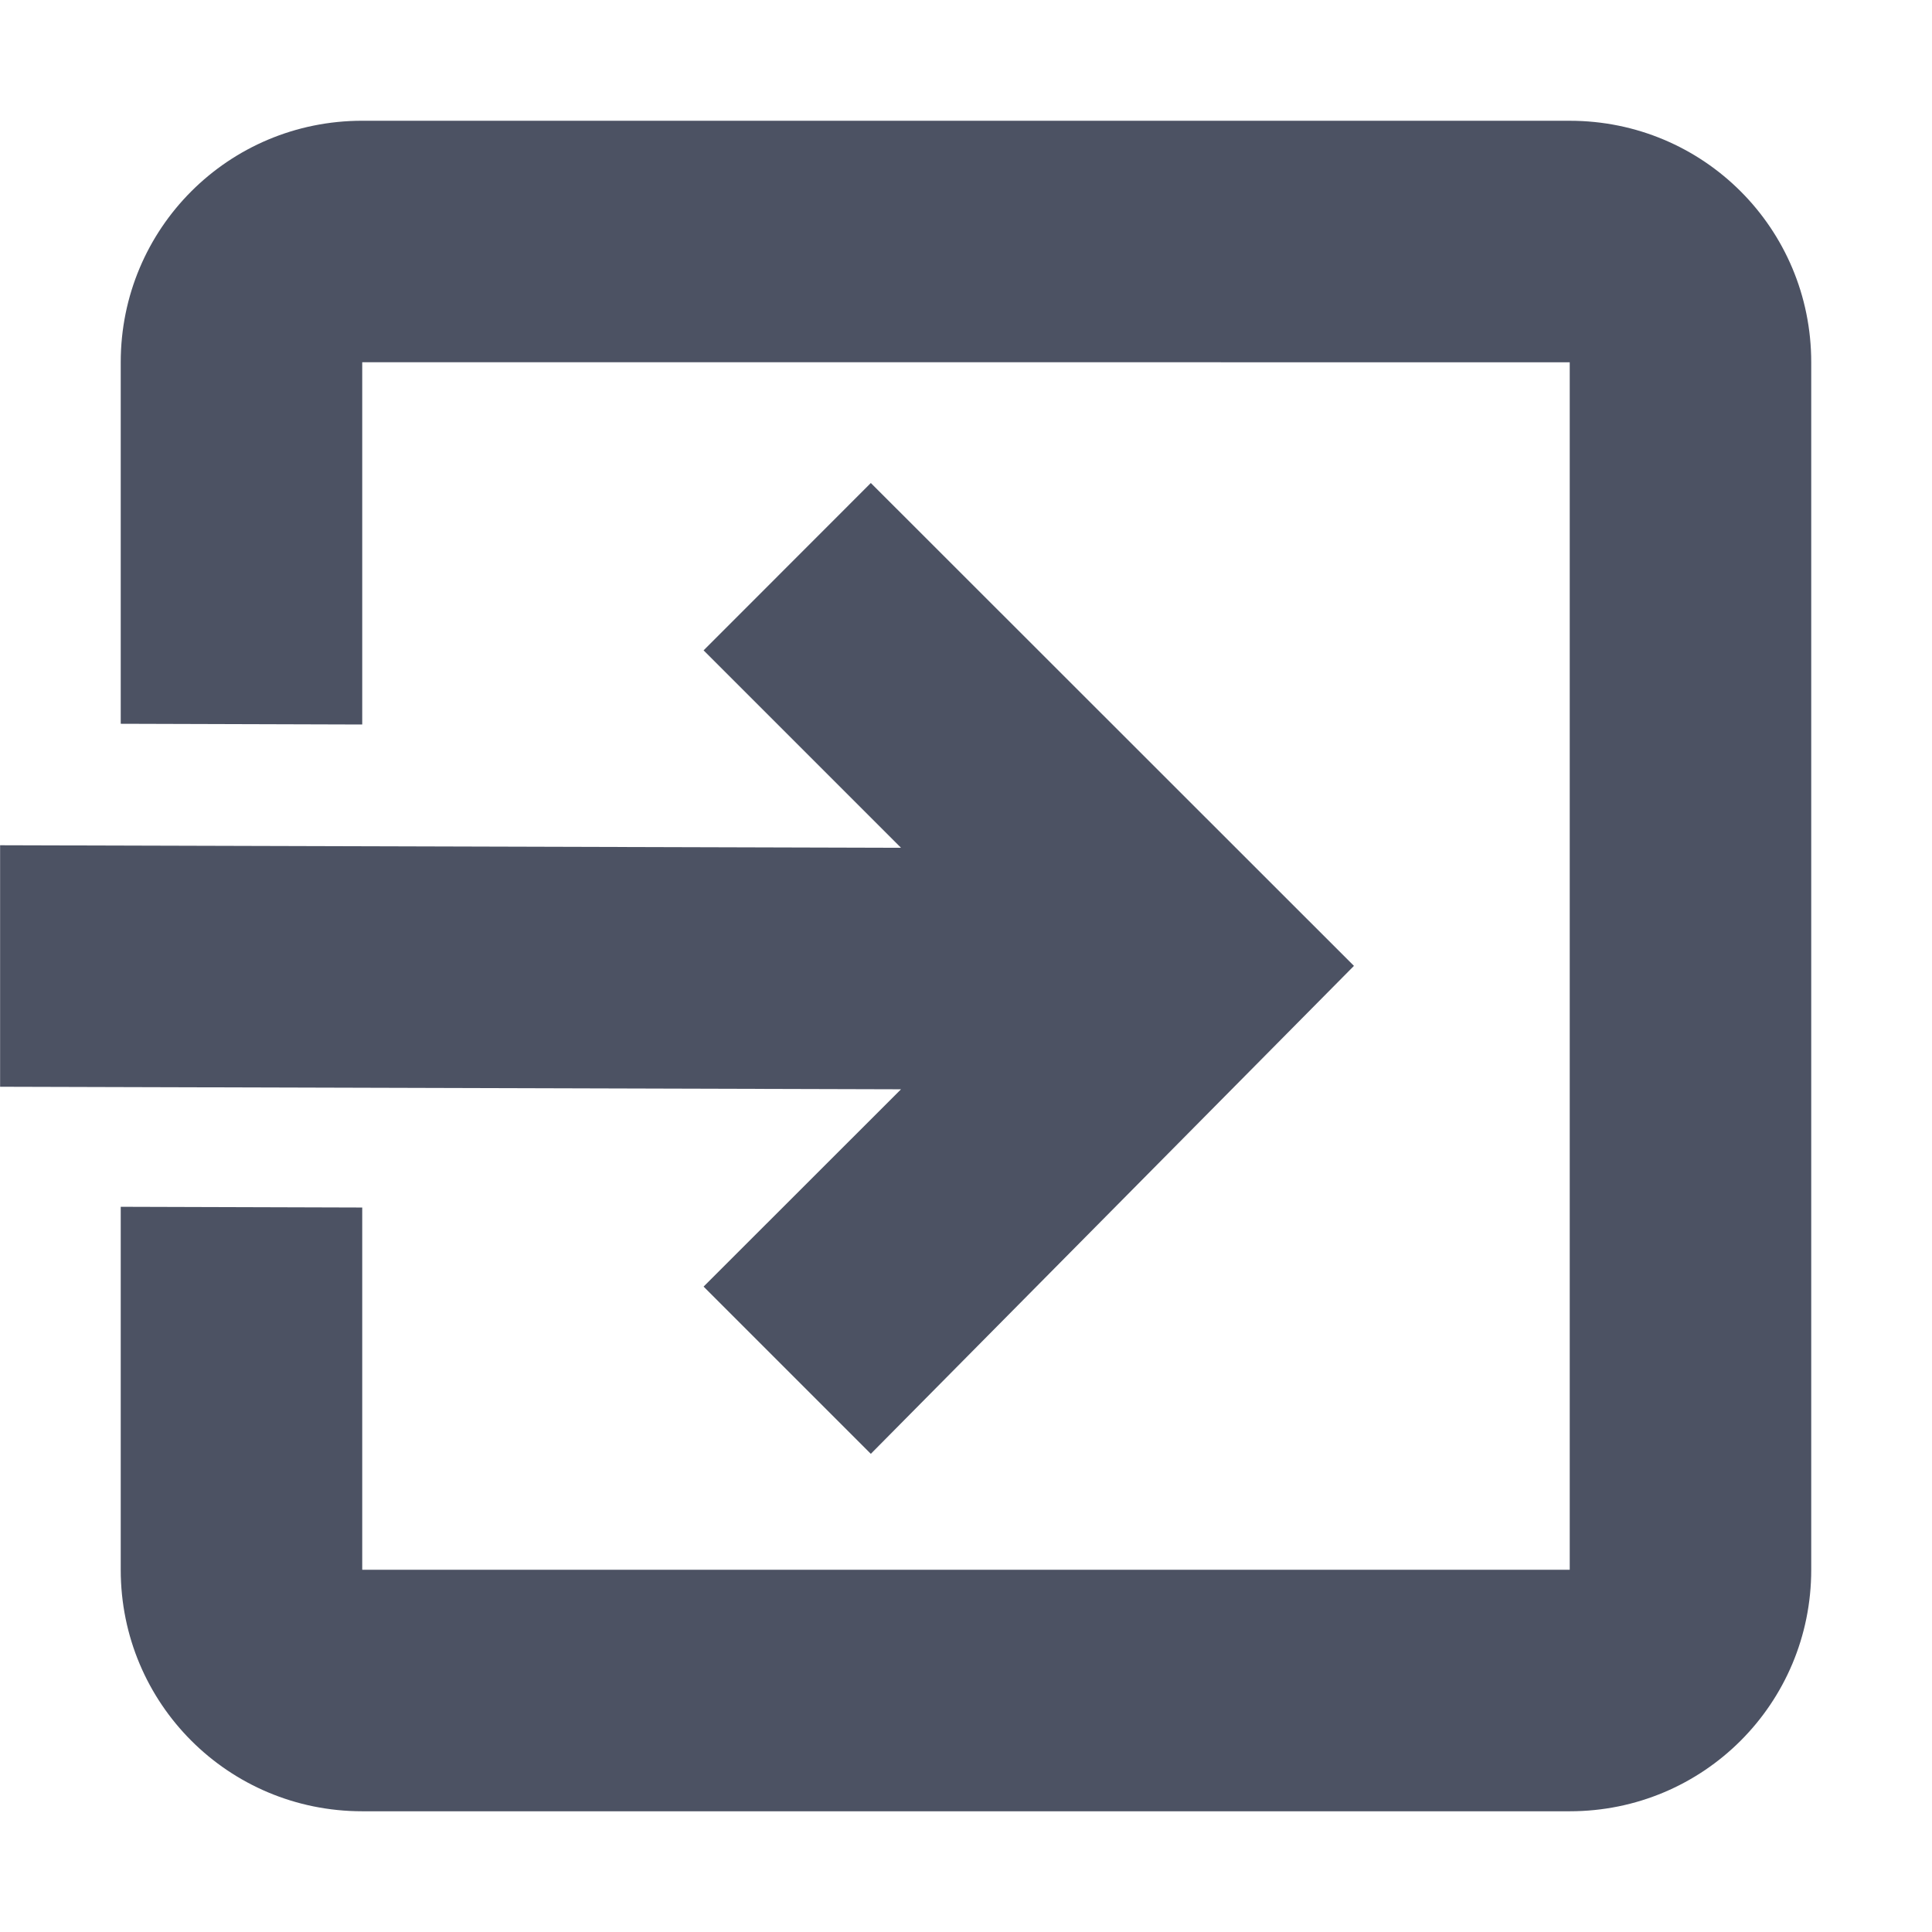
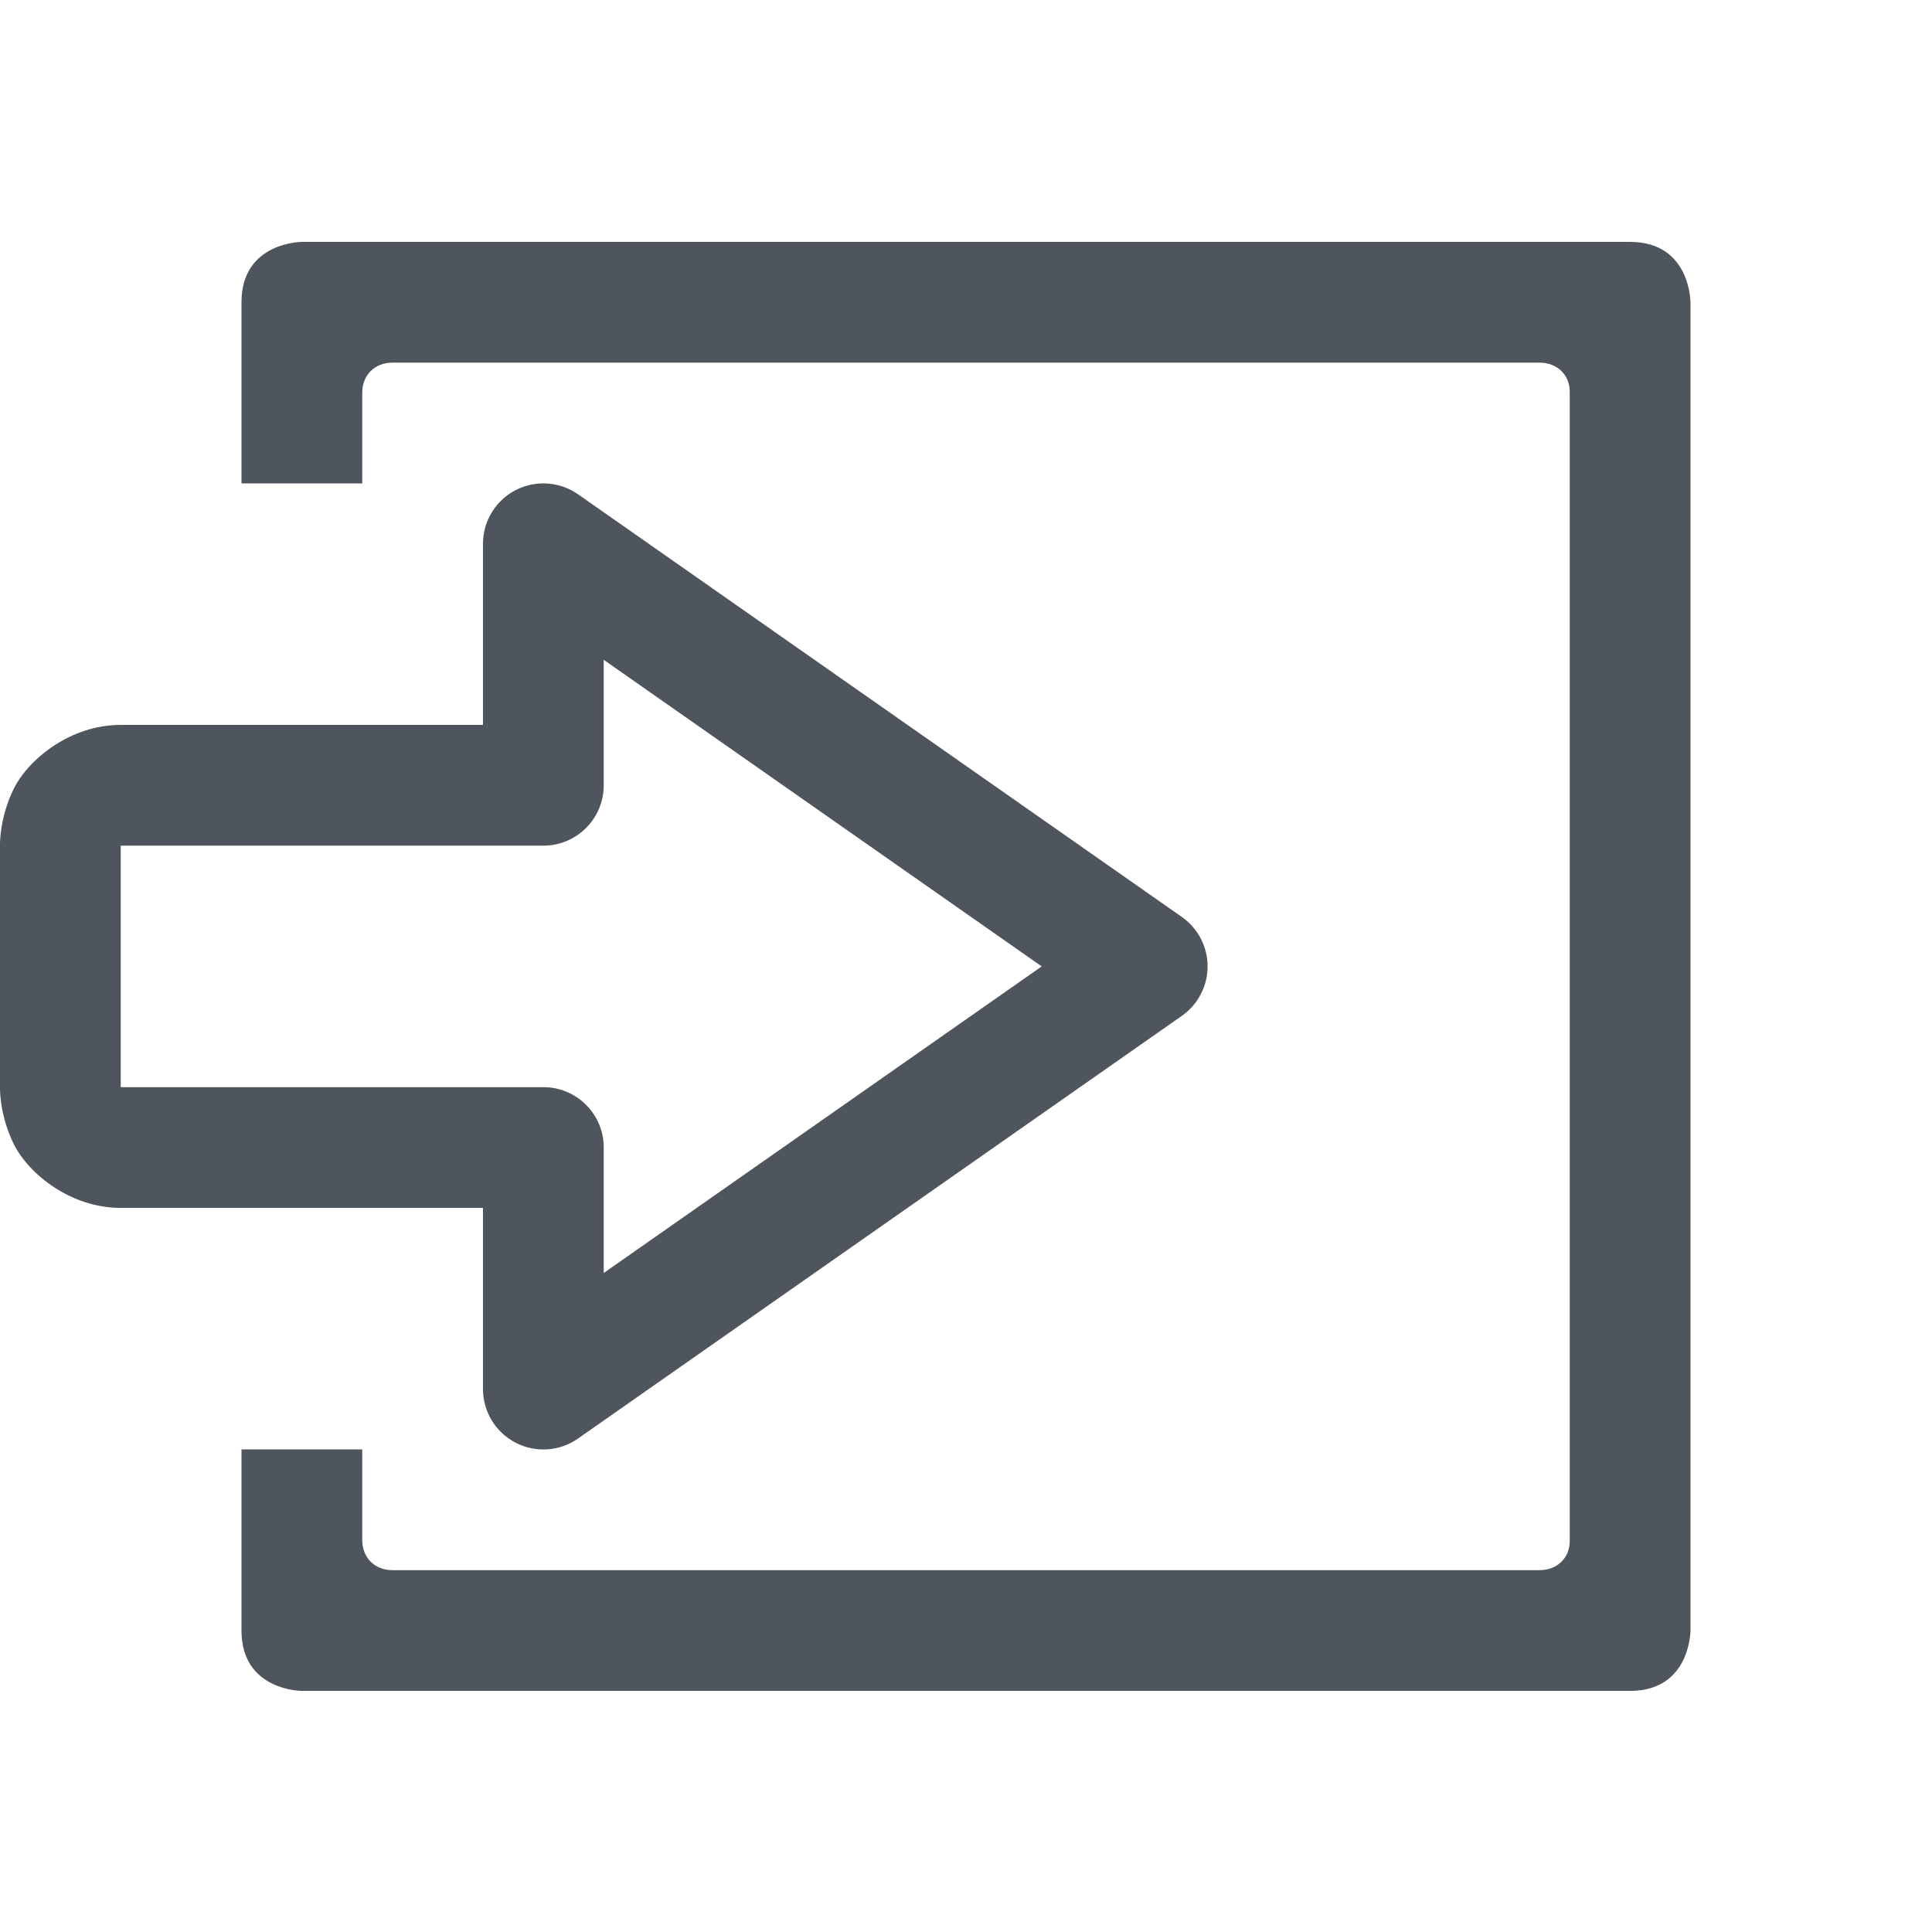
<svg xmlns="http://www.w3.org/2000/svg" xmlns:ns1="http://www.openswatchbook.org/uri/2009/osb" height="16" id="svg7384" style="enable-background:new" version="1.1" width="16">
  <defs id="defs7386">
+     <linearGradient id="linearGradient6882" ns1:paint="solid">
+       <stop id="stop6884" offset="0" style="stop-color:#555555;stop-opacity:1;" />
+     </linearGradient>
    <linearGradient id="linearGradient5606" ns1:paint="solid">
      <stop id="stop5608" offset="0" style="stop-color:#000000;stop-opacity:1;" />
    </linearGradient>
    <filter id="filter7554" style="color-interpolation-filters:sRGB">
      <feBlend id="feBlend7556" in2="BackgroundImage" mode="darken" />
    </filter>
  </defs>
-   <g id="layer9" style="display:inline" transform="translate(-545.0002,-81)" />
-   <g id="layer10" style="display:inline;filter:url(#filter7554)" transform="translate(-545.0002,-81)" />
-   <g id="layer1" style="display:inline" transform="translate(-304,-698)" />
-   <g id="layer14" style="display:inline" transform="translate(-545.0002,-81)" />
-   <g id="layer15" style="display:inline" transform="translate(-545.0002,-81)" />
-   <g id="g71291" style="display:inline" transform="translate(-545.0002,-81)" />
-   <g id="layer2" style="display:inline" transform="translate(-304,-548)" />
-   <g id="g6058" style="display:inline" transform="translate(-304,-548)" />
-   <g id="layer12" style="display:inline" transform="translate(-545.0002,-81)">
-     <path d="m 548,82 c -1.108,-2e-5 -2,0.892 -2,2 l 0,2.994 2,0.006 0,-3 10,1.4e-4 0,10 -10,0 0,-3 -2,-0.006 0,3.006 c 0,1.108 0.892,2 2,2 l 10,0 c 1.108,0 2,-0.892 2,-2 l 0,-10 c 0,-1.108 -0.892,-2 -2,-2 z" id="rect11143" style="opacity:1;fill:#4c5263;fill-opacity:1;stroke:none;stroke-width:4;stroke-miterlimit:4;stroke-dasharray:none;stroke-opacity:1" />
-     <path d="m 552.212,85 -1.385,1.386 1.635,1.635 -7.461,-0.021 0,2 7.461,0.021 -1.635,1.634 1.385,1.385 4.001,-4.041 z" id="path4765-2" style="fill:#4c5263;fill-opacity:1;fill-rule:nonzero;stroke:none" />
+   <g id="layer9" style="display:inline" transform="translate(-677.0001,-64.99667)" />
+   <g id="layer1" style="display:inline" transform="translate(-435.9999,-681.9967)" />
+   <g id="layer14" style="display:inline" transform="translate(-677.0001,-64.99667)" />
+   <g id="g71291" style="display:inline" transform="translate(-677.0001,-64.99667)" />
+   <g id="layer15" style="display:inline" transform="translate(-677.0001,-64.99667)" />
+   <g id="layer10" style="display:inline;filter:url(#filter7554)" transform="translate(-677.0001,-64.99667)" />
+   <g id="layer2" style="display:inline" transform="translate(-435.9999,-531.9967)" />
+   <g id="layer3" transform="translate(-435.9999,-791.9967)" />
+   <g id="layer12" style="display:inline" transform="translate(-677.0001,-64.99667)">
+     <path d="M 681.506,69 A 0.5,0.5 0 0 0 681,69.5 V 71 h -3 c -0.417,0 -0.763,0.283 -0.885,0.527 C 676.993,71.772 677,72 677,72 v 2 c 0,0 -0.007,0.228 0.115,0.473 C 677.237,74.717 677.583,75 678,75 h 3 v 1.5 a 0.5,0.5 0 0 0 0.787,0.41 l 5,-3.5 a 0.5,0.5 0 0 0 0,-0.82 l -5,-3.5 A 0.5,0.5 0 0 0 681.506,69 Z M 682,70.461 685.627,73 682,75.539 V 74.5 A 0.5,0.5 0 0 0 681.5,74 H 678 v -2 h 3.5 a 0.5,0.5 0 0 0 0.5,-0.5 z" id="path6619-9" style="color:#000000;font-style:normal;font-variant:normal;font-weight:normal;font-stretch:normal;font-size:medium;line-height:normal;font-family:sans-serif;font-variant-ligatures:normal;font-variant-position:normal;font-variant-caps:normal;font-variant-numeric:normal;font-variant-alternates:normal;font-feature-settings:normal;text-indent:0;text-align:start;text-decoration:none;text-decoration-line:none;text-decoration-style:solid;text-decoration-color:#000000;letter-spacing:normal;word-spacing:normal;text-transform:none;writing-mode:lr-tb;direction:ltr;text-orientation:mixed;dominant-baseline:auto;baseline-shift:baseline;text-anchor:start;white-space:normal;shape-padding:0;clip-rule:nonzero;display:inline;overflow:visible;visibility:visible;opacity:1;isolation:auto;mix-blend-mode:normal;color-interpolation:sRGB;color-interpolation-filters:linearRGB;solid-color:#000000;solid-opacity:1;vector-effect:none;fill:#4f555d;fill-opacity:1;fill-rule:evenodd;stroke:none;stroke-width:1px;stroke-linecap:butt;stroke-linejoin:round;stroke-miterlimit:4;stroke-dasharray:none;stroke-dashoffset:0;stroke-opacity:1;color-rendering:auto;image-rendering:auto;shape-rendering:auto;text-rendering:auto;enable-background:new" />
+     <path d="m 679.5,67 c 0,0 -0.5,0 -0.5,0.5 V 69 h 1 v -0.75 c 0,-0.147 0.103,-0.25 0.25,-0.25 h 9.5 c 0.147,0 0.254,0.103 0.25,0.25 V 73 77.75 c 0.004,0.147 -0.103,0.25 -0.25,0.25 h -9.5 c -0.147,0 -0.25,-0.103 -0.25,-0.25 V 77 h -1 v 1.5 c 0,0.5 0.5,0.5 0.5,0.5 h 11 c 0.5,0 0.5,-0.5 0.5,-0.5 V 73 67.5 c 0,0 0,-0.5 -0.5,-0.5 z" id="path6977" style="color:#000000;font-style:normal;font-variant:normal;font-weight:normal;font-stretch:normal;font-size:medium;line-height:normal;font-family:sans-serif;font-variant-ligatures:normal;font-variant-position:normal;font-variant-caps:normal;font-variant-numeric:normal;font-variant-alternates:normal;font-feature-settings:normal;text-indent:0;text-align:start;text-decoration:none;text-decoration-line:none;text-decoration-style:solid;text-decoration-color:#000000;letter-spacing:normal;word-spacing:normal;text-transform:none;writing-mode:lr-tb;direction:ltr;text-orientation:mixed;dominant-baseline:auto;baseline-shift:baseline;text-anchor:start;white-space:normal;shape-padding:0;clip-rule:nonzero;display:inline;overflow:visible;visibility:visible;opacity:1;isolation:auto;mix-blend-mode:normal;color-interpolation:sRGB;color-interpolation-filters:linearRGB;solid-color:#000000;solid-opacity:1;vector-effect:none;fill:#4f555d;fill-opacity:1;fill-rule:nonzero;stroke:none;stroke-width:1;stroke-linecap:round;stroke-linejoin:round;stroke-miterlimit:4;stroke-dasharray:none;stroke-dashoffset:0;stroke-opacity:1;color-rendering:auto;image-rendering:auto;shape-rendering:auto;text-rendering:auto;enable-background:accumulate" />
  </g>
</svg>
